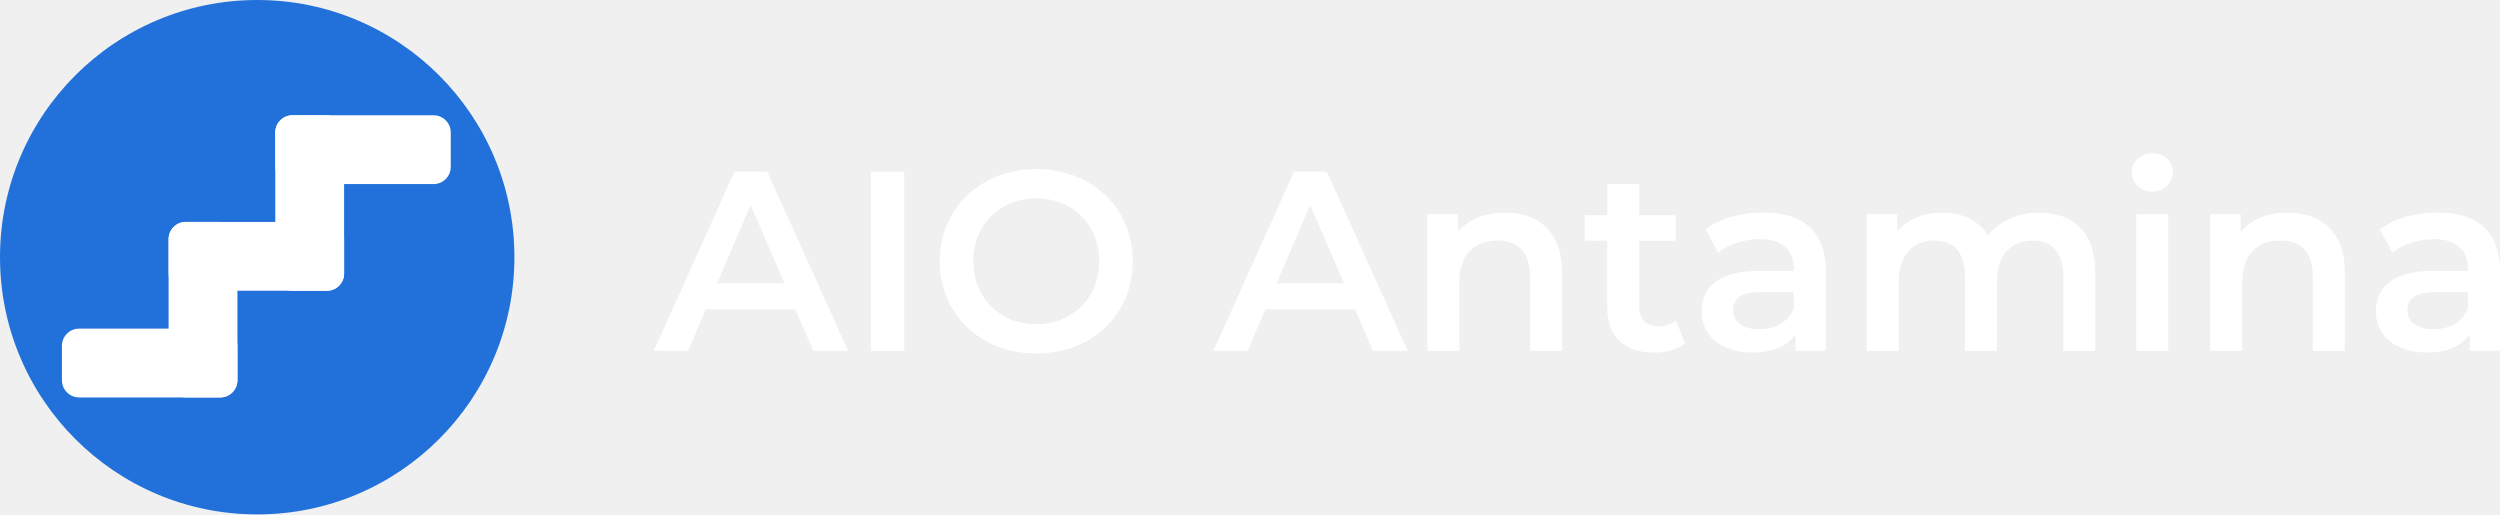
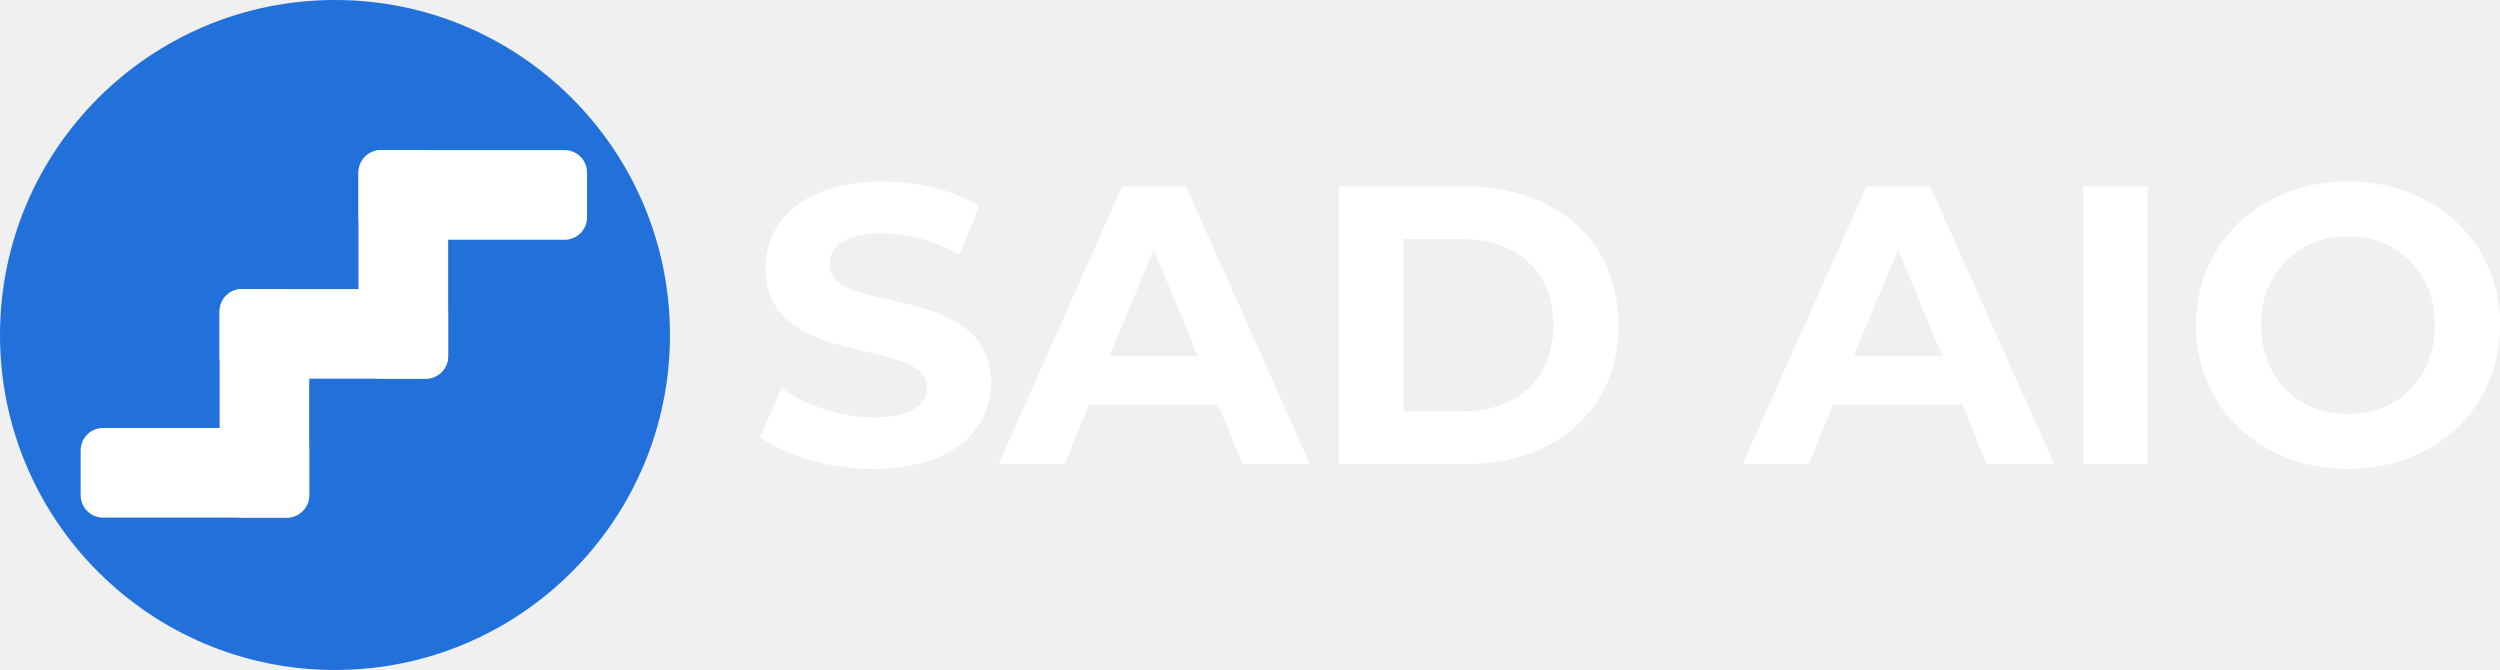
- <svg xmlns="http://www.w3.org/2000/svg" viewBox="0 0 1025.44 211">
+ <svg xmlns="http://www.w3.org/2000/svg" viewBox="0 0 787.35 211">
  <defs>
-     <style>.cls-1{fill:#2271da;}.cls-2{fill:#fff;}</style>
+     <style>.cls-1{fill:#2271DA;}.cls-2{fill:#fff;}</style>
  </defs>
  <g id="Capa_2" data-name="Capa 2">
    <g id="Capa_1-2" data-name="Capa 1">
      <g id="Capa_2-2" data-name="Capa 2">
        <circle class="cls-1" cx="105.5" cy="105.5" r="105.5" />
        <rect class="cls-2" x="25.4" y="134.79" width="71.98" height="28.23" rx="7.06" />
        <rect class="cls-2" x="69.16" y="91.03" width="71.98" height="28.23" rx="7.06" />
        <rect class="cls-2" x="112.91" y="47.28" width="71.98" height="28.23" rx="7.06" />
        <rect class="cls-2" x="91.03" y="69.16" width="71.98" height="28.23" rx="7.06" transform="translate(43.75 210.29) rotate(-90)" />
        <rect class="cls-2" x="47.28" y="112.91" width="71.98" height="28.23" rx="7.06" transform="translate(-43.75 210.29) rotate(-90)" />
      </g>
-       <path class="cls-2" d="M326.25,126.9H289.5l-7.24,17H268.19l33.07-73.5H314.7l33.18,73.5H333.6Zm-4.51-10.71L307.88,84.06l-13.76,32.13Z" />
-       <path class="cls-2" d="M357.23,70.41h13.65v73.5H357.23Z" />
-       <path class="cls-2" d="M385.47,107.16c0-21.73,16.8-37.8,39.59-37.8s39.58,16,39.58,37.8S447.84,145,425.06,145,385.47,128.89,385.47,107.16Zm65.41,0c0-15-11-25.83-25.82-25.83s-25.83,10.82-25.83,25.83,11,25.83,25.83,25.83S450.88,122.18,450.88,107.16Z" />
-       <path class="cls-2" d="M555.78,126.9H519l-7.25,17H497.72l33.07-73.5h13.44l33.18,73.5H563.13Zm-4.52-10.71L537.4,84.06l-13.75,32.13Z" />
-       <path class="cls-2" d="M640.72,111.78v32.13H627.6V113.46c0-10-4.94-14.8-13.34-14.8-9.34,0-15.64,5.67-15.64,16.9v28.35H585.49V87.84H598v7.25c4.3-5.15,11.13-7.88,19.32-7.88C630.75,87.21,640.72,94.88,640.72,111.78Z" />
-       <path class="cls-2" d="M691.12,140.86c-3.15,2.52-7.87,3.78-12.6,3.78-12.28,0-19.32-6.51-19.32-18.89v-27H650V88.26h9.24V75.45h13.13V88.26h15v10.5h-15v26.67c0,5.46,2.73,8.4,7.77,8.4a11.84,11.84,0,0,0,7.35-2.31Z" />
-       <path class="cls-2" d="M748.87,111v32.87H736.48v-6.83c-3.15,4.83-9.24,7.56-17.64,7.56-12.81,0-20.89-7-20.89-16.8,0-9.34,6.3-16.69,23.31-16.69h14.49v-.84c0-7.66-4.62-12.18-14-12.18-6.3,0-12.81,2.1-17,5.57l-5.14-9.56c6-4.62,14.7-6.93,23.73-6.93C739.53,87.21,748.87,94.88,748.87,111Zm-13.12,15.34v-6.51H722.2c-8.92,0-11.34,3.35-11.34,7.45,0,4.72,4,7.77,10.71,7.77C728,135.09,733.54,132.15,735.75,126.38Z" />
-       <path class="cls-2" d="M859.43,111.78v32.13H846.31V113.46c0-10-4.62-14.8-12.6-14.8-8.61,0-14.59,5.67-14.59,16.8v28.45H806V113.46c0-10-4.62-14.8-12.6-14.8-8.71,0-14.59,5.67-14.59,16.8v28.45H765.67V87.84h12.5V95c4.2-5,10.71-7.77,18.37-7.77,8.19,0,15,3.05,18.9,9.35,4.52-5.78,12.08-9.35,21-9.35C850,87.21,859.43,94.88,859.43,111.78Z" />
-       <path class="cls-2" d="M874.45,70.73c0-4.41,3.57-7.88,8.4-7.88s8.4,3.26,8.4,7.56a8.06,8.06,0,0,1-8.4,8.19C878,78.6,874.45,75.14,874.45,70.73Zm1.79,17.11h13.12v56.07H876.24Z" />
-       <path class="cls-2" d="M961.81,111.78v32.13H948.68V113.46c0-10-4.93-14.8-13.33-14.8-9.34,0-15.64,5.67-15.64,16.9v28.35H906.58V87.84h12.5v7.25c4.3-5.15,11.13-7.88,19.32-7.88C951.83,87.21,961.81,94.88,961.81,111.78Z" />
-       <path class="cls-2" d="M1025.44,111v32.87h-12.39v-6.83c-3.15,4.83-9.24,7.56-17.64,7.56-12.81,0-20.89-7-20.89-16.8,0-9.34,6.3-16.69,23.31-16.69h14.48v-.84c0-7.66-4.61-12.18-14-12.18-6.3,0-12.81,2.1-17,5.57l-5.14-9.56c6-4.62,14.7-6.93,23.72-6.93C1016.09,87.21,1025.44,94.88,1025.44,111Zm-13.13,15.34v-6.51H998.77c-8.92,0-11.34,3.35-11.34,7.45,0,4.72,4,7.77,10.71,7.77C1004.54,135.09,1010.11,132.15,1012.31,126.38Z" />
+       <path class="cls-2" d="M239.36,137.55l6.87-15.25a51.46,51.46,0,0,0,28.88,9.13c12,0,16.87-4,16.87-9.38,0-16.37-50.87-5.12-50.87-37.62,0-14.88,12-27.25,36.87-27.25,11,0,22.25,2.62,30.38,7.75L302.11,80.3a49.48,49.48,0,0,0-24.25-6.87c-12,0-16.63,4.5-16.63,10,0,16.12,50.88,5,50.88,37.12,0,14.63-12.13,27.13-37.13,27.13C261.11,147.68,247.11,143.55,239.36,137.55Z" />
+       <path class="cls-2" d="M383.6,127.43H343l-7.75,18.75H314.48l39-87.5h20l39.12,87.5H391.35Zm-6.37-15.38-13.88-33.5-13.87,33.5Z" />
+       <path class="cls-2" d="M421.73,58.68h39.75c28.62,0,48.25,17.25,48.25,43.75s-19.63,43.75-48.25,43.75H421.73Zm38.75,70.87c17.37,0,28.75-10.37,28.75-27.12S477.85,75.3,460.48,75.3H442v54.25Z" />
+       <path class="cls-2" d="M618,127.43H577.35l-7.75,18.75H548.85l39-87.5h20L647,146.18H625.73Zm-6.38-15.38-13.87-33.5-13.88,33.5Z" />
+       <path class="cls-2" d="M656.1,58.68h20.25v87.5H656.1Z" />
+       <path class="cls-2" d="M691.6,102.43c0-26,20.25-45.25,47.87-45.25s47.88,19.12,47.88,45.25S767,147.68,739.47,147.68,691.6,128.43,691.6,102.43Zm75.25,0c0-16.63-11.75-28-27.38-28s-27.37,11.37-27.37,28,11.75,28,27.37,28S766.85,119.05,766.85,102.43Z" />
    </g>
  </g>
</svg>
